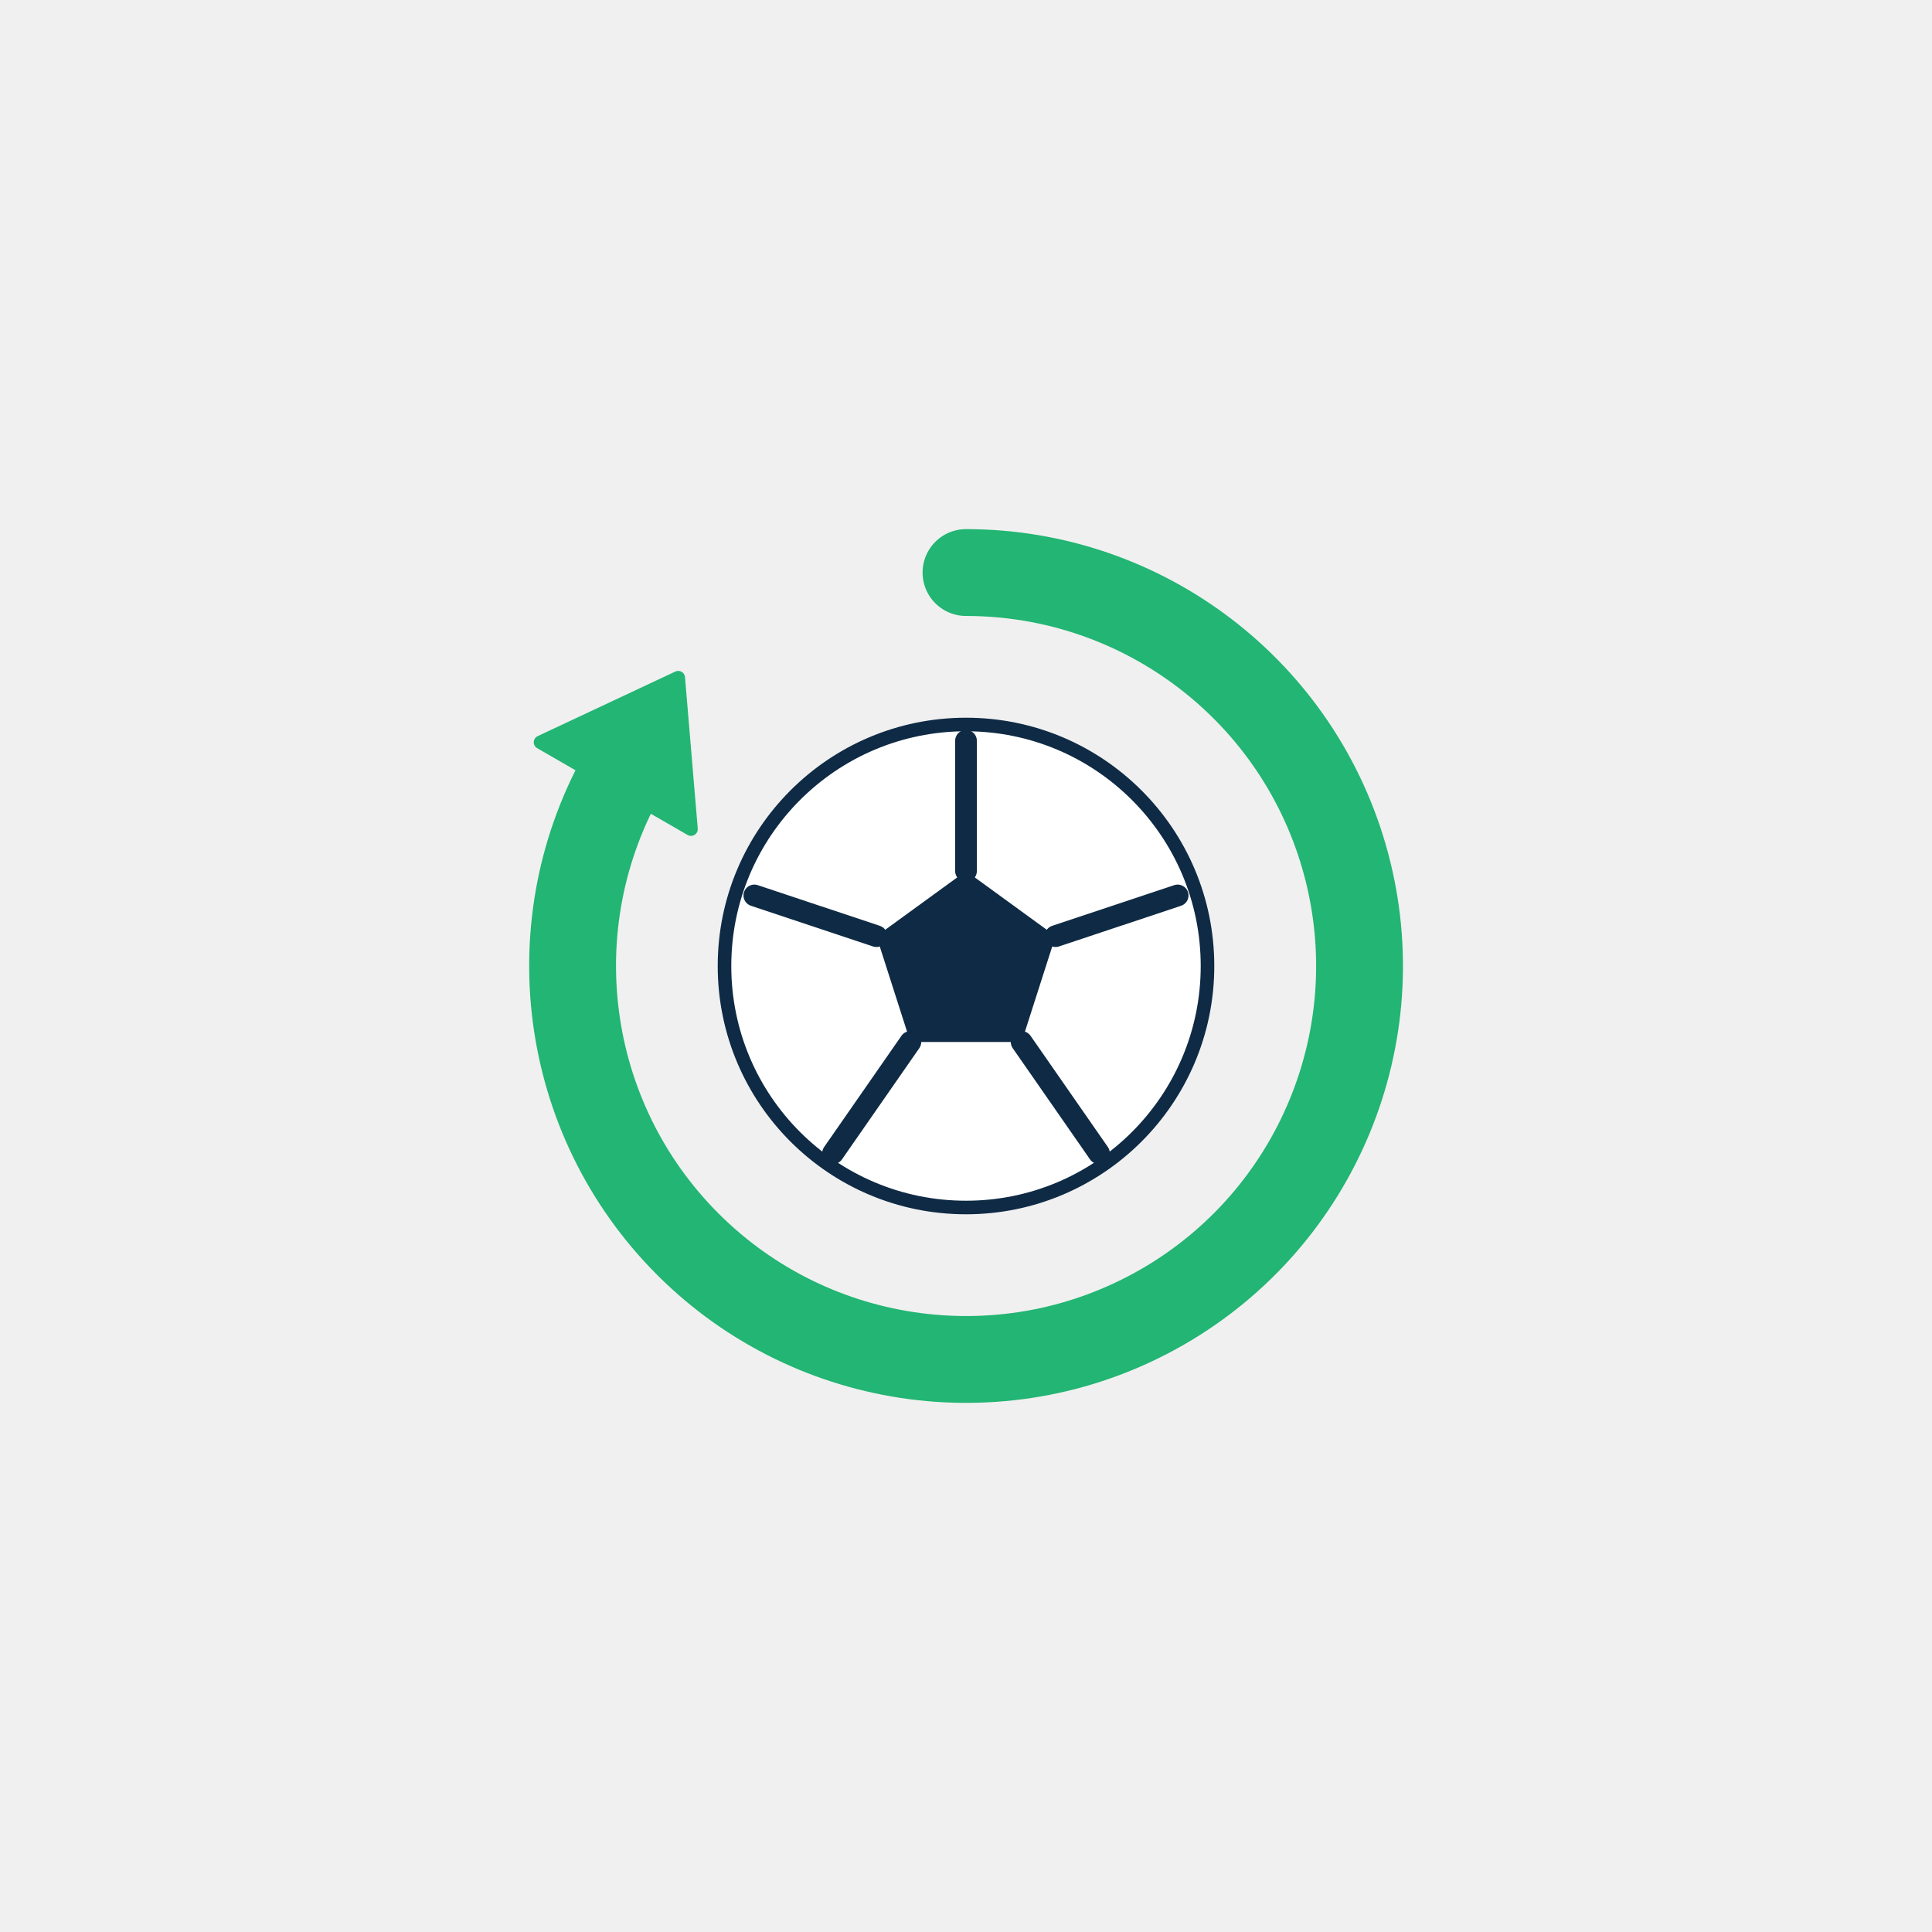
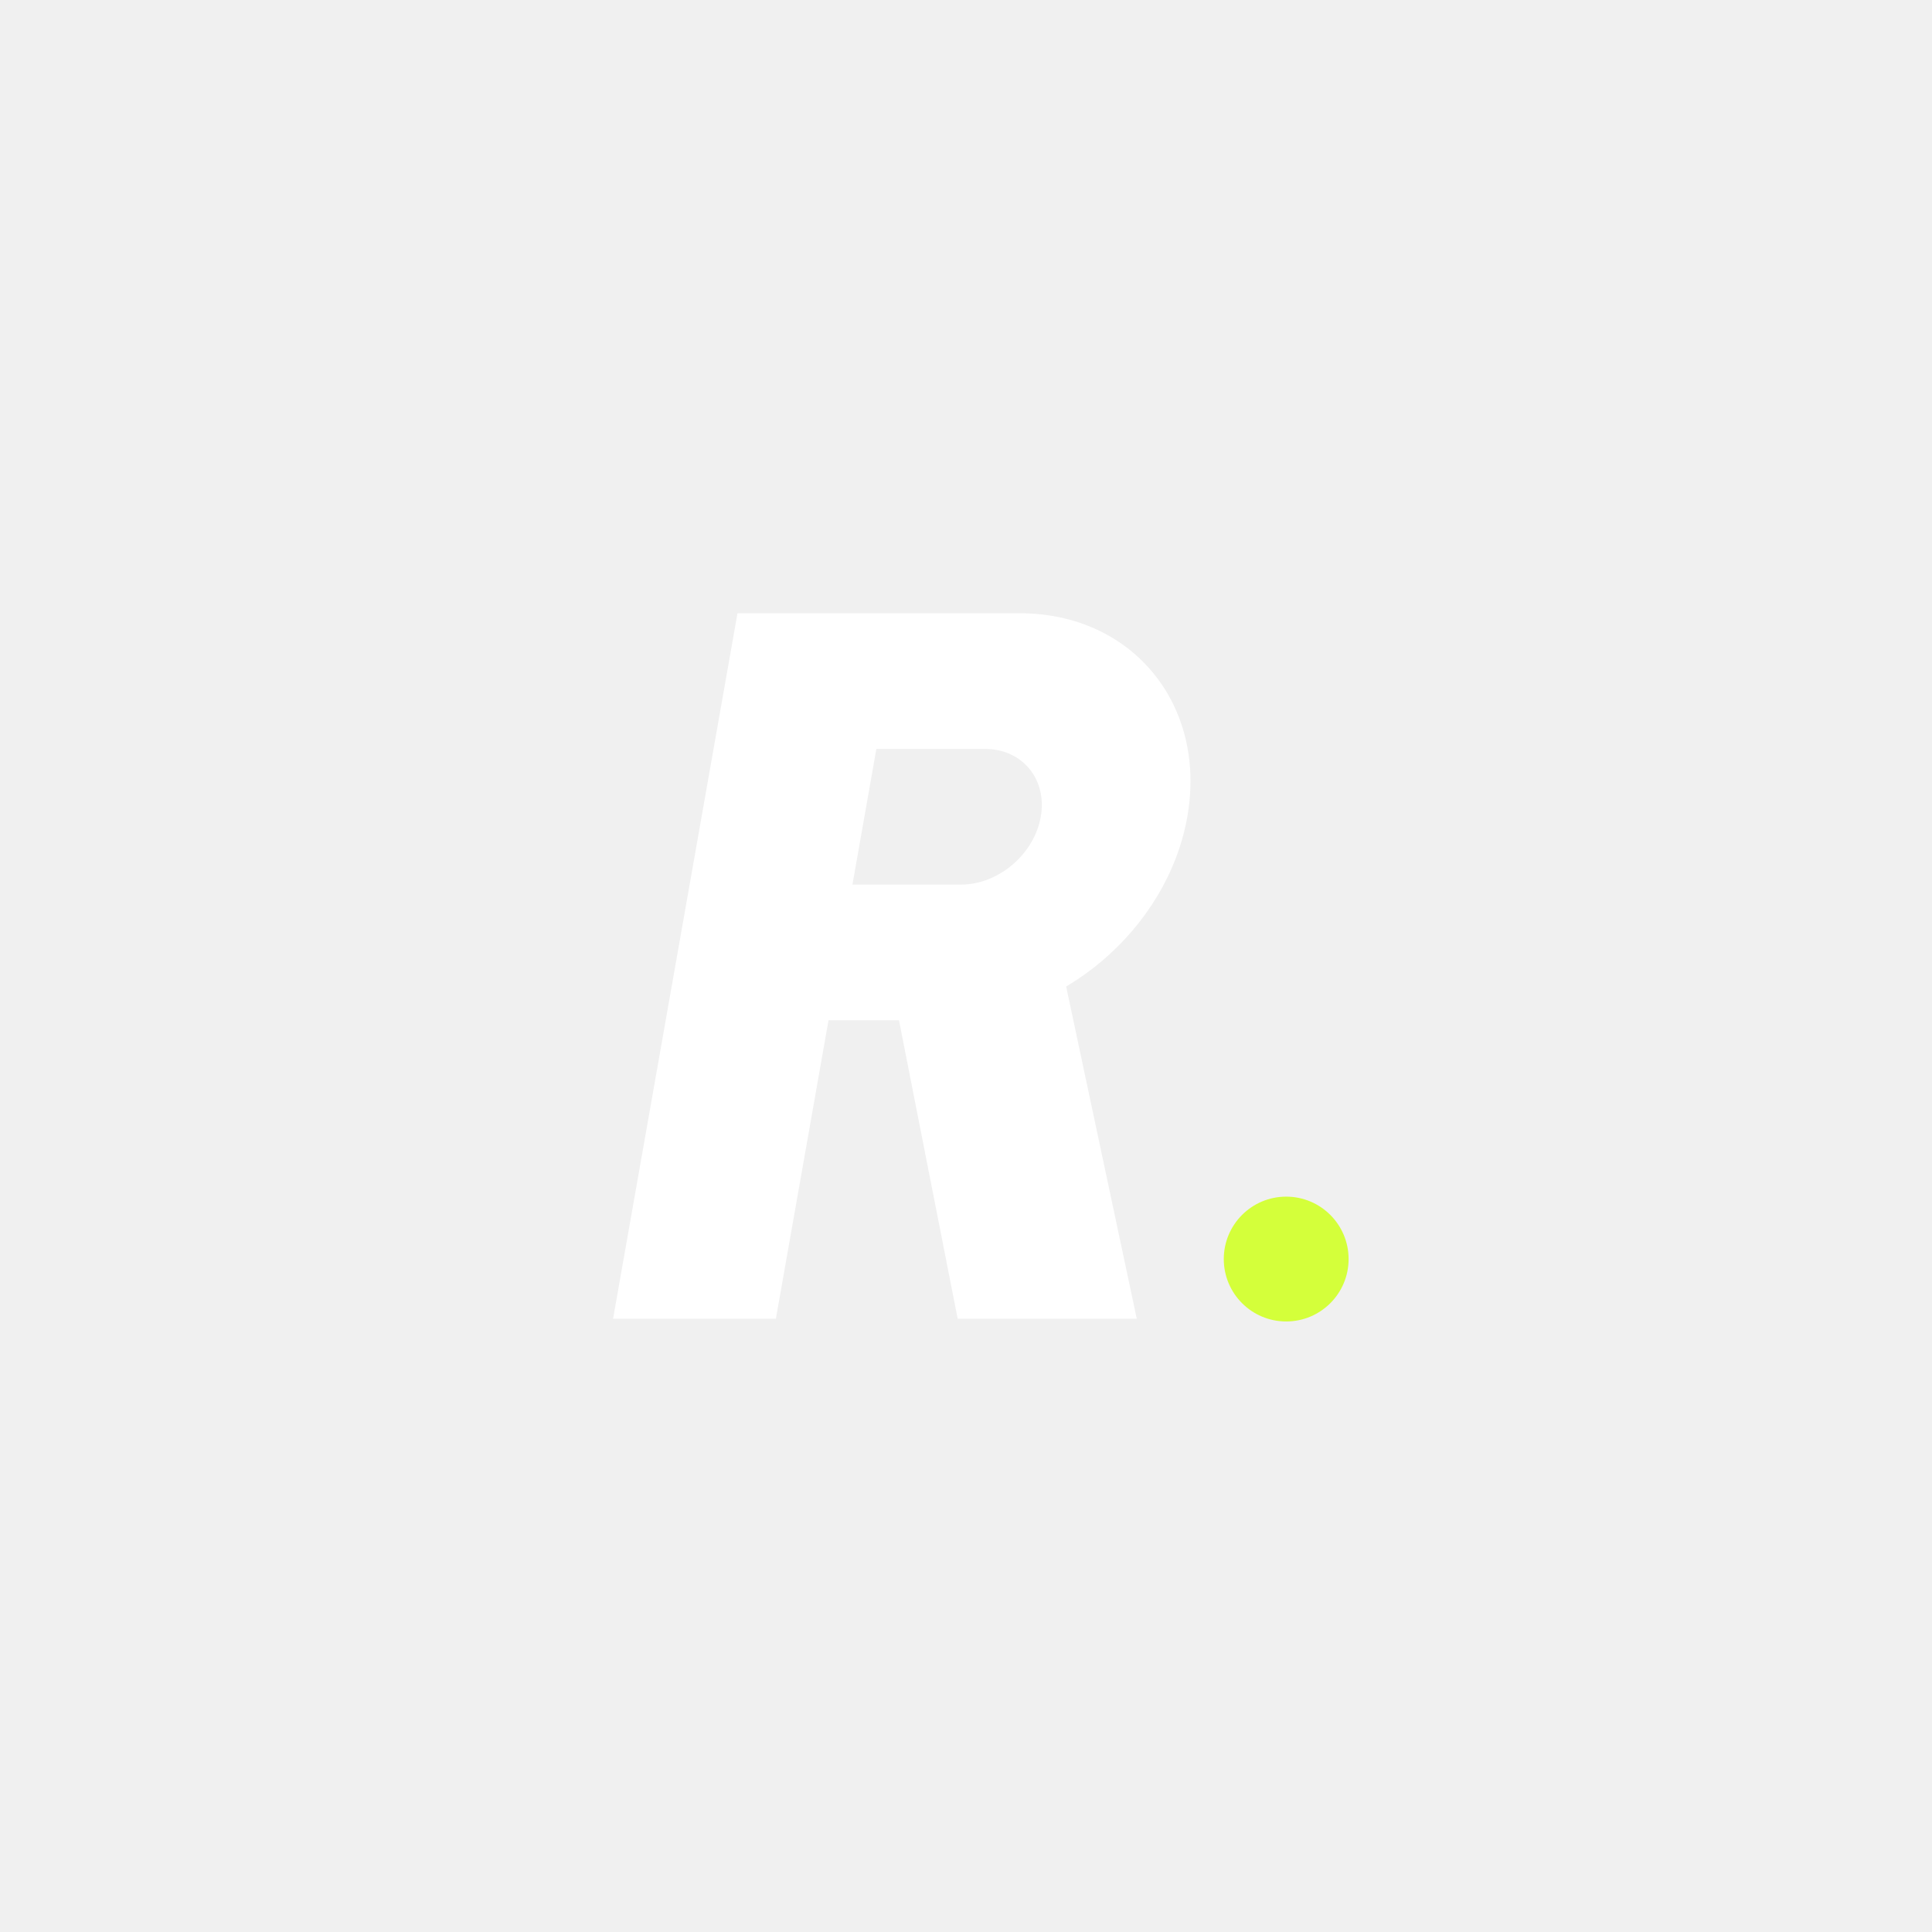
<svg xmlns="http://www.w3.org/2000/svg" viewBox="-200 -200 1424 1424" width="1024" height="1024">
-   <defs>
-     <linearGradient id="bg" x1="0" y1="0" x2="1" y2="1">
-       <stop offset="0" stop-color="#0F2A44" />
-       <stop offset="1" stop-color="#0B5D3B" />
-     </linearGradient>
-   </defs>
-   <path d="M 512 222 A 290 290 0 1 1 260.9 367" fill="none" stroke="#22B573" stroke-width="64" stroke-linecap="round" />
-   <polygon points="299.9,299.5 309.3,411.1 198.4,347.1" fill="#22B573" stroke="#22B573" stroke-width="10" stroke-linejoin="round" />
-   <circle cx="512" cy="512" r="178" fill="#FFFFFF" />
-   <polygon points="512,442 578,490 553,568 471,568 446,490" fill="#0F2A44" />
-   <g stroke="#0F2A44" stroke-width="16" stroke-linecap="round">
-     <line x1="512" y1="442" x2="512" y2="346" />
-     <line x1="578" y1="490" x2="668" y2="460" />
-     <line x1="553" y1="568" x2="610" y2="650" />
-     <line x1="471" y1="568" x2="414" y2="650" />
-     <line x1="446" y1="490" x2="356" y2="460" />
+   <g transform="translate(36 0) skewX(-10)">
+     <path fill="#FFFFFF" fill-rule="evenodd" d="M352 252 H560 A150 150 0 0 1 560 552 H472 V772 H352 Z M472 352 V452 H552 A50 50 0 0 0 552 352 Z" />
+     <polygon fill="#FFFFFF" points="512,520 640,520 738,772 606,772" />
  </g>
-   <circle cx="512" cy="512" r="178" fill="none" stroke="#0F2A44" stroke-width="10" />
+   <circle cx="748" cy="728" r="46" fill="#D4FF3A" />
</svg>
